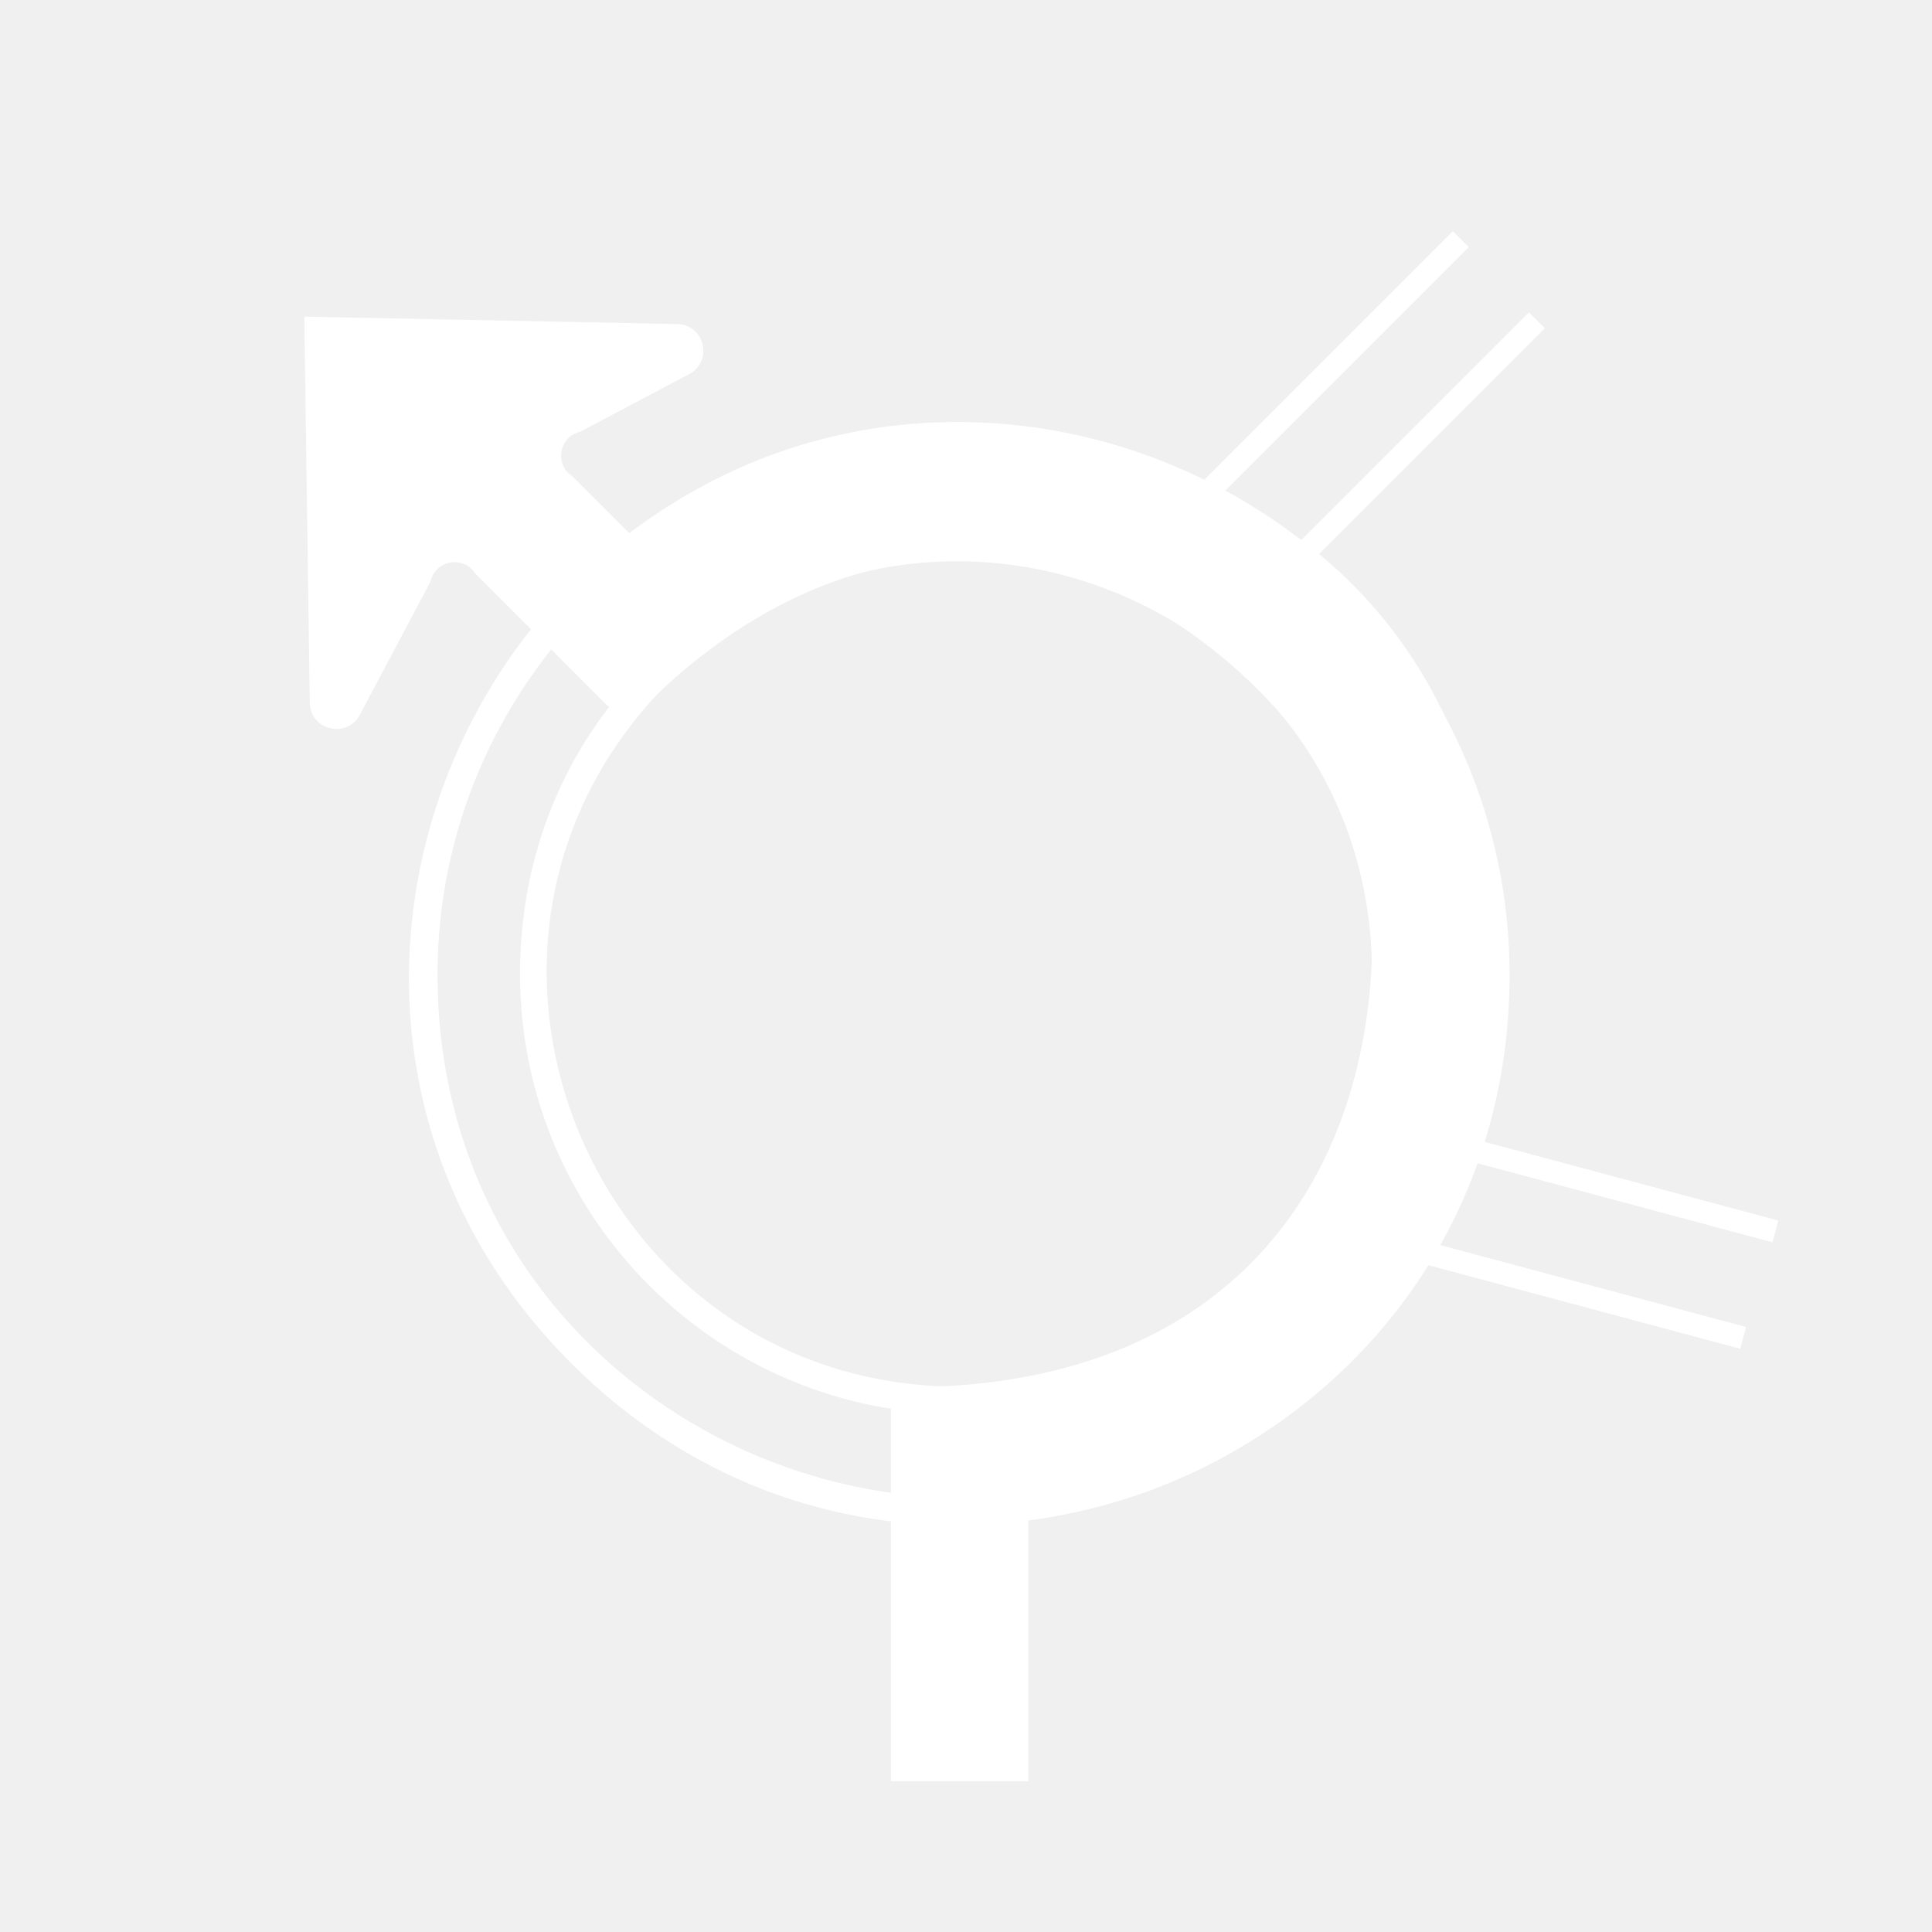
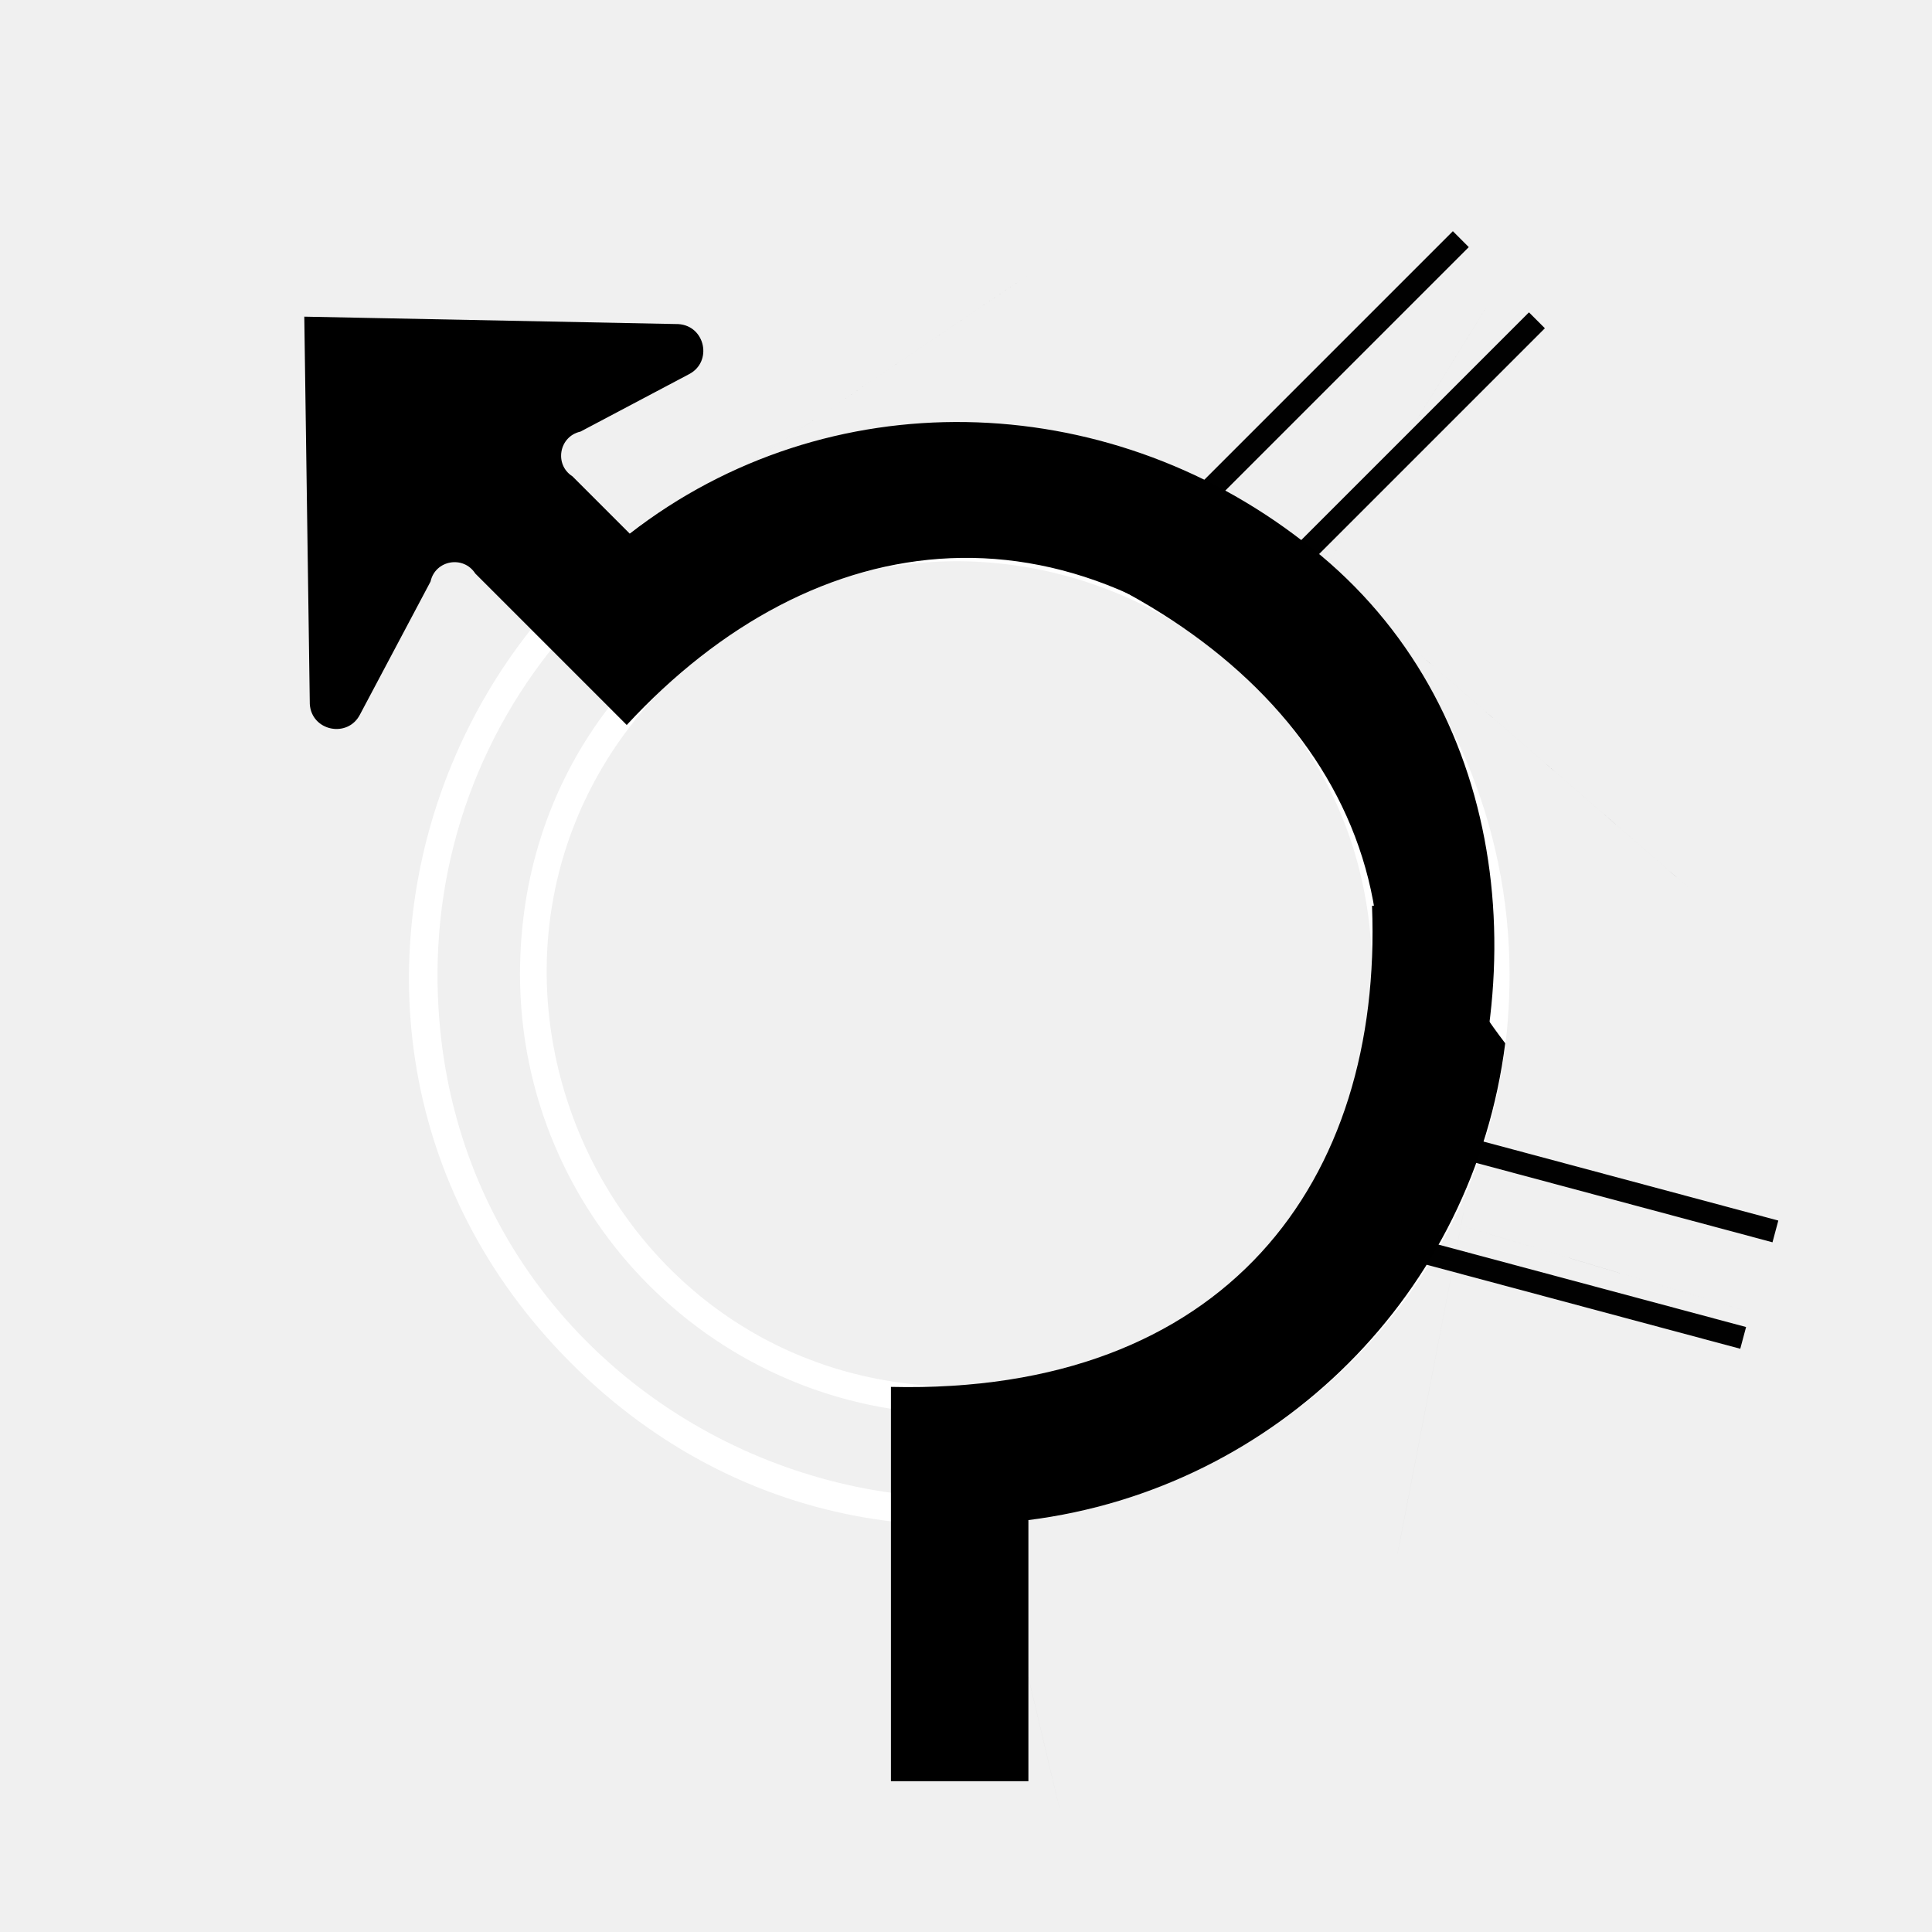
<svg xmlns="http://www.w3.org/2000/svg" id="WORKING_ICONS" data-name="WORKING ICONS" width="20" height="20" viewBox="0 0 20 20" version="1.1">
  <defs id="defs6" />
  <g id="g843">
    <path style="fill:#fff" id="path4" d="m 9.935,4.682 c 4.817,-10e-8 7.229,5.824 3.823,9.229 -3.406,3.406 -9.229,0.994 -9.229,-3.823 0.003,-2.985 2.422,-5.403 5.407,-5.407 m 0,9.959 c 4.056,0 6.087,-4.904 3.219,-7.772 -2.868,-2.868 -7.772,-0.837 -7.772,3.219 0.003,2.513 2.04,4.55 4.553,4.553 m 0,-10.244 c -5.071,7e-7 -7.609,6.13 -4.024,9.715 3.585,3.585 9.715,1.047 9.715,-4.024 -0.004,-3.142 -2.549,-5.688 -5.691,-5.691 z m 0,9.959 c -3.803,0 -5.707,-4.598 -3.018,-7.286 2.689,-2.689 7.286,-0.785 7.286,3.018 -0.003,2.356 -1.912,4.266 -4.268,4.268 z" />
  </g>
-   <path style="fill:#fff;fill-opacity:1" d="m 15.626,10.088 c -2.009,10.392 -1.004,5.196 0,0 z m -5.691,4.268 c 1.785,7.547 0.893,3.773 0,0 z M 14.203,9.377 c 0.112,2.852 -1.515,5.062 -4.98,4.98 v 4.082 h 1.423 v -2.703 c 2.579,-0.326 4.61,-2.357 4.936,-4.936 C 14.891,9.9 14.86,9.314 14.203,9.377 Z" id="path4-3" />
-   <path style="fill:#fff;fill-opacity:1" d="m 5.985,5.996 c 8.769,-5.928 4.384,-2.964 0,0 z m 7.042,1.006 c 4.074,-6.599 2.037,-3.299 0,0 z m -9.82,0.286 c 0.017,0.28 0.393,0.357 0.52,0.108 L 4.457,6.02 c 0.048,-0.222 0.34,-0.274 0.463,-0.083 l 1.568,1.568 c 1.937,-2.096 4.651,-2.508 7.042,8e-7 0.009,-0.533 -0.168,-1.14 -0.042,-1.901 C 11.434,4.011 8.573,3.931 6.519,5.524 L 5.926,4.931 C 5.735,4.809 5.787,4.517 6.009,4.468 L 7.13,3.875 C 7.38,3.748 7.302,3.373 7.023,3.355 l -3.873,-0.077 z" id="path4-3-6" />
+   <path style="fill:#000;fill-opacity:1" d="m 15.626,10.088 c -2.009,10.392 -1.004,5.196 0,0 z m -5.691,4.268 c 1.785,7.547 0.893,3.773 0,0 z M 14.203,9.377 c 0.112,2.852 -1.515,5.062 -4.98,4.98 v 4.082 h 1.423 v -2.703 c 2.579,-0.326 4.61,-2.357 4.936,-4.936 C 14.891,9.9 14.86,9.314 14.203,9.377 Z" id="path4-3" />
+   <path style="fill:#000;fill-opacity:1" d="m 5.985,5.996 c 8.769,-5.928 4.384,-2.964 0,0 z m 7.042,1.006 c 4.074,-6.599 2.037,-3.299 0,0 z m -9.82,0.286 c 0.017,0.28 0.393,0.357 0.52,0.108 L 4.457,6.02 c 0.048,-0.222 0.34,-0.274 0.463,-0.083 l 1.568,1.568 c 1.937,-2.096 4.651,-2.508 7.042,8e-7 0.009,-0.533 -0.168,-1.14 -0.042,-1.901 C 11.434,4.011 8.573,3.931 6.519,5.524 L 5.926,4.931 C 5.735,4.809 5.787,4.517 6.009,4.468 L 7.13,3.875 C 7.38,3.748 7.302,3.373 7.023,3.355 l -3.873,-0.077 z" id="path4-3-6" />
  <g id="g4631">
-     <rect transform="rotate(15)" y="7.44" x="17.334" height="0.233" width="3.718" id="rect4612" style="color:#fff;display:inline;overflow:visible;visibility:visible;opacity:1;fill:#fff;fill-opacity:0.994;fill-rule:evenodd;stroke:none;stroke-width:0.11;stroke-linecap:butt;stroke-linejoin:miter;stroke-miterlimit:4;stroke-dasharray:none;stroke-dashoffset:0;stroke-opacity:0.994;marker:none;marker-start:none;marker-mid:none;marker-end:none;enable-background:accumulate" />
-     <rect transform="rotate(15)" y="8.591" x="17.297" height="0.233" width="3.718" id="rect4612-7" style="color:#fff;display:inline;overflow:visible;visibility:visible;opacity:1;fill:#fff;fill-opacity:0.994;fill-rule:evenodd;stroke:none;stroke-width:0.11;stroke-linecap:butt;stroke-linejoin:miter;stroke-miterlimit:4;stroke-dasharray:none;stroke-dashoffset:0;stroke-opacity:0.994;marker:none;marker-start:none;marker-mid:none;marker-end:none;enable-background:accumulate" />
+     <rect transform="rotate(15)" y="7.44" x="17.334" height="0.233" width="3.718" id="rect4612" style="color:#000;display:inline;overflow:visible;visibility:visible;opacity:1;fill:#000;fill-opacity:0.994;fill-rule:evenodd;stroke:none;stroke-width:0.11;stroke-linecap:butt;stroke-linejoin:miter;stroke-miterlimit:4;stroke-dasharray:none;stroke-dashoffset:0;stroke-opacity:0.994;marker:none;marker-start:none;marker-mid:none;marker-end:none;enable-background:accumulate" />
+     <rect transform="rotate(15)" y="8.591" x="17.297" height="0.233" width="3.718" id="rect4612-7" style="color:#000;display:inline;overflow:visible;visibility:visible;opacity:1;fill:#000;fill-opacity:0.994;fill-rule:evenodd;stroke:none;stroke-width:0.11;stroke-linecap:butt;stroke-linejoin:miter;stroke-miterlimit:4;stroke-dasharray:none;stroke-dashoffset:0;stroke-opacity:0.994;marker:none;marker-start:none;marker-mid:none;marker-end:none;enable-background:accumulate" />
  </g>
  <g transform="rotate(-60,7.854833,10.43193)" id="g4631-5">
-     <rect transform="rotate(15)" y="7.44" x="17.334" height="0.233" width="3.718" id="rect4612-3" style="color:#fff;display:inline;overflow:visible;visibility:visible;opacity:1;fill:#fff;fill-opacity:0.994;fill-rule:evenodd;stroke:none;stroke-width:0.11;stroke-linecap:butt;stroke-linejoin:miter;stroke-miterlimit:4;stroke-dasharray:none;stroke-dashoffset:0;stroke-opacity:0.994;marker:none;marker-start:none;marker-mid:none;marker-end:none;enable-background:accumulate" />
-     <rect transform="rotate(15)" y="8.591" x="17.297" height="0.233" width="3.718" id="rect4612-7-5" style="color:#fff;display:inline;overflow:visible;visibility:visible;opacity:1;fill:#fff;fill-opacity:0.994;fill-rule:evenodd;stroke:none;stroke-width:0.11;stroke-linecap:butt;stroke-linejoin:miter;stroke-miterlimit:4;stroke-dasharray:none;stroke-dashoffset:0;stroke-opacity:0.994;marker:none;marker-start:none;marker-mid:none;marker-end:none;enable-background:accumulate" />
+     <rect transform="rotate(15)" y="7.44" x="17.334" height="0.233" width="3.718" id="rect4612-3" style="color:#000;display:inline;overflow:visible;visibility:visible;opacity:1;fill:#000;fill-opacity:0.994;fill-rule:evenodd;stroke:none;stroke-width:0.11;stroke-linecap:butt;stroke-linejoin:miter;stroke-miterlimit:4;stroke-dasharray:none;stroke-dashoffset:0;stroke-opacity:0.994;marker:none;marker-start:none;marker-mid:none;marker-end:none;enable-background:accumulate" />
+     <rect transform="rotate(15)" y="8.591" x="17.297" height="0.233" width="3.718" id="rect4612-7-5" style="color:#000;display:inline;overflow:visible;visibility:visible;opacity:1;fill:#000;fill-opacity:0.994;fill-rule:evenodd;stroke:none;stroke-width:0.11;stroke-linecap:butt;stroke-linejoin:miter;stroke-miterlimit:4;stroke-dasharray:none;stroke-dashoffset:0;stroke-opacity:0.994;marker:none;marker-start:none;marker-mid:none;marker-end:none;enable-background:accumulate" />
  </g>
-   <path style="fill:#fff;fill-opacity:1" d="m 12.894,5.21 c 7.995,6.936 3.998,3.468 0,0 z m 0.851,7.063 c 7.428,2.227 3.714,1.114 0,0 z m -2.178,-6.186 c 2.526,1.329 3.627,3.843 1.823,6.802 1.532,-0.12 0.815,0.042 1.546,-0.513 1.007,-2.396 0.623,-5.201 -1.447,-6.773 -1.124,0.148 -1.648,-0.118 -1.922,0.483 z" id="path4-3-62" />
+   <path style="fill:#000;fill-opacity:1" d="m 12.894,5.21 c 7.995,6.936 3.998,3.468 0,0 z m 0.851,7.063 c 7.428,2.227 3.714,1.114 0,0 z m -2.178,-6.186 c 2.526,1.329 3.627,3.843 1.823,6.802 1.532,-0.12 0.815,0.042 1.546,-0.513 1.007,-2.396 0.623,-5.201 -1.447,-6.773 -1.124,0.148 -1.648,-0.118 -1.922,0.483 z" id="path4-3-62" />
</svg>
